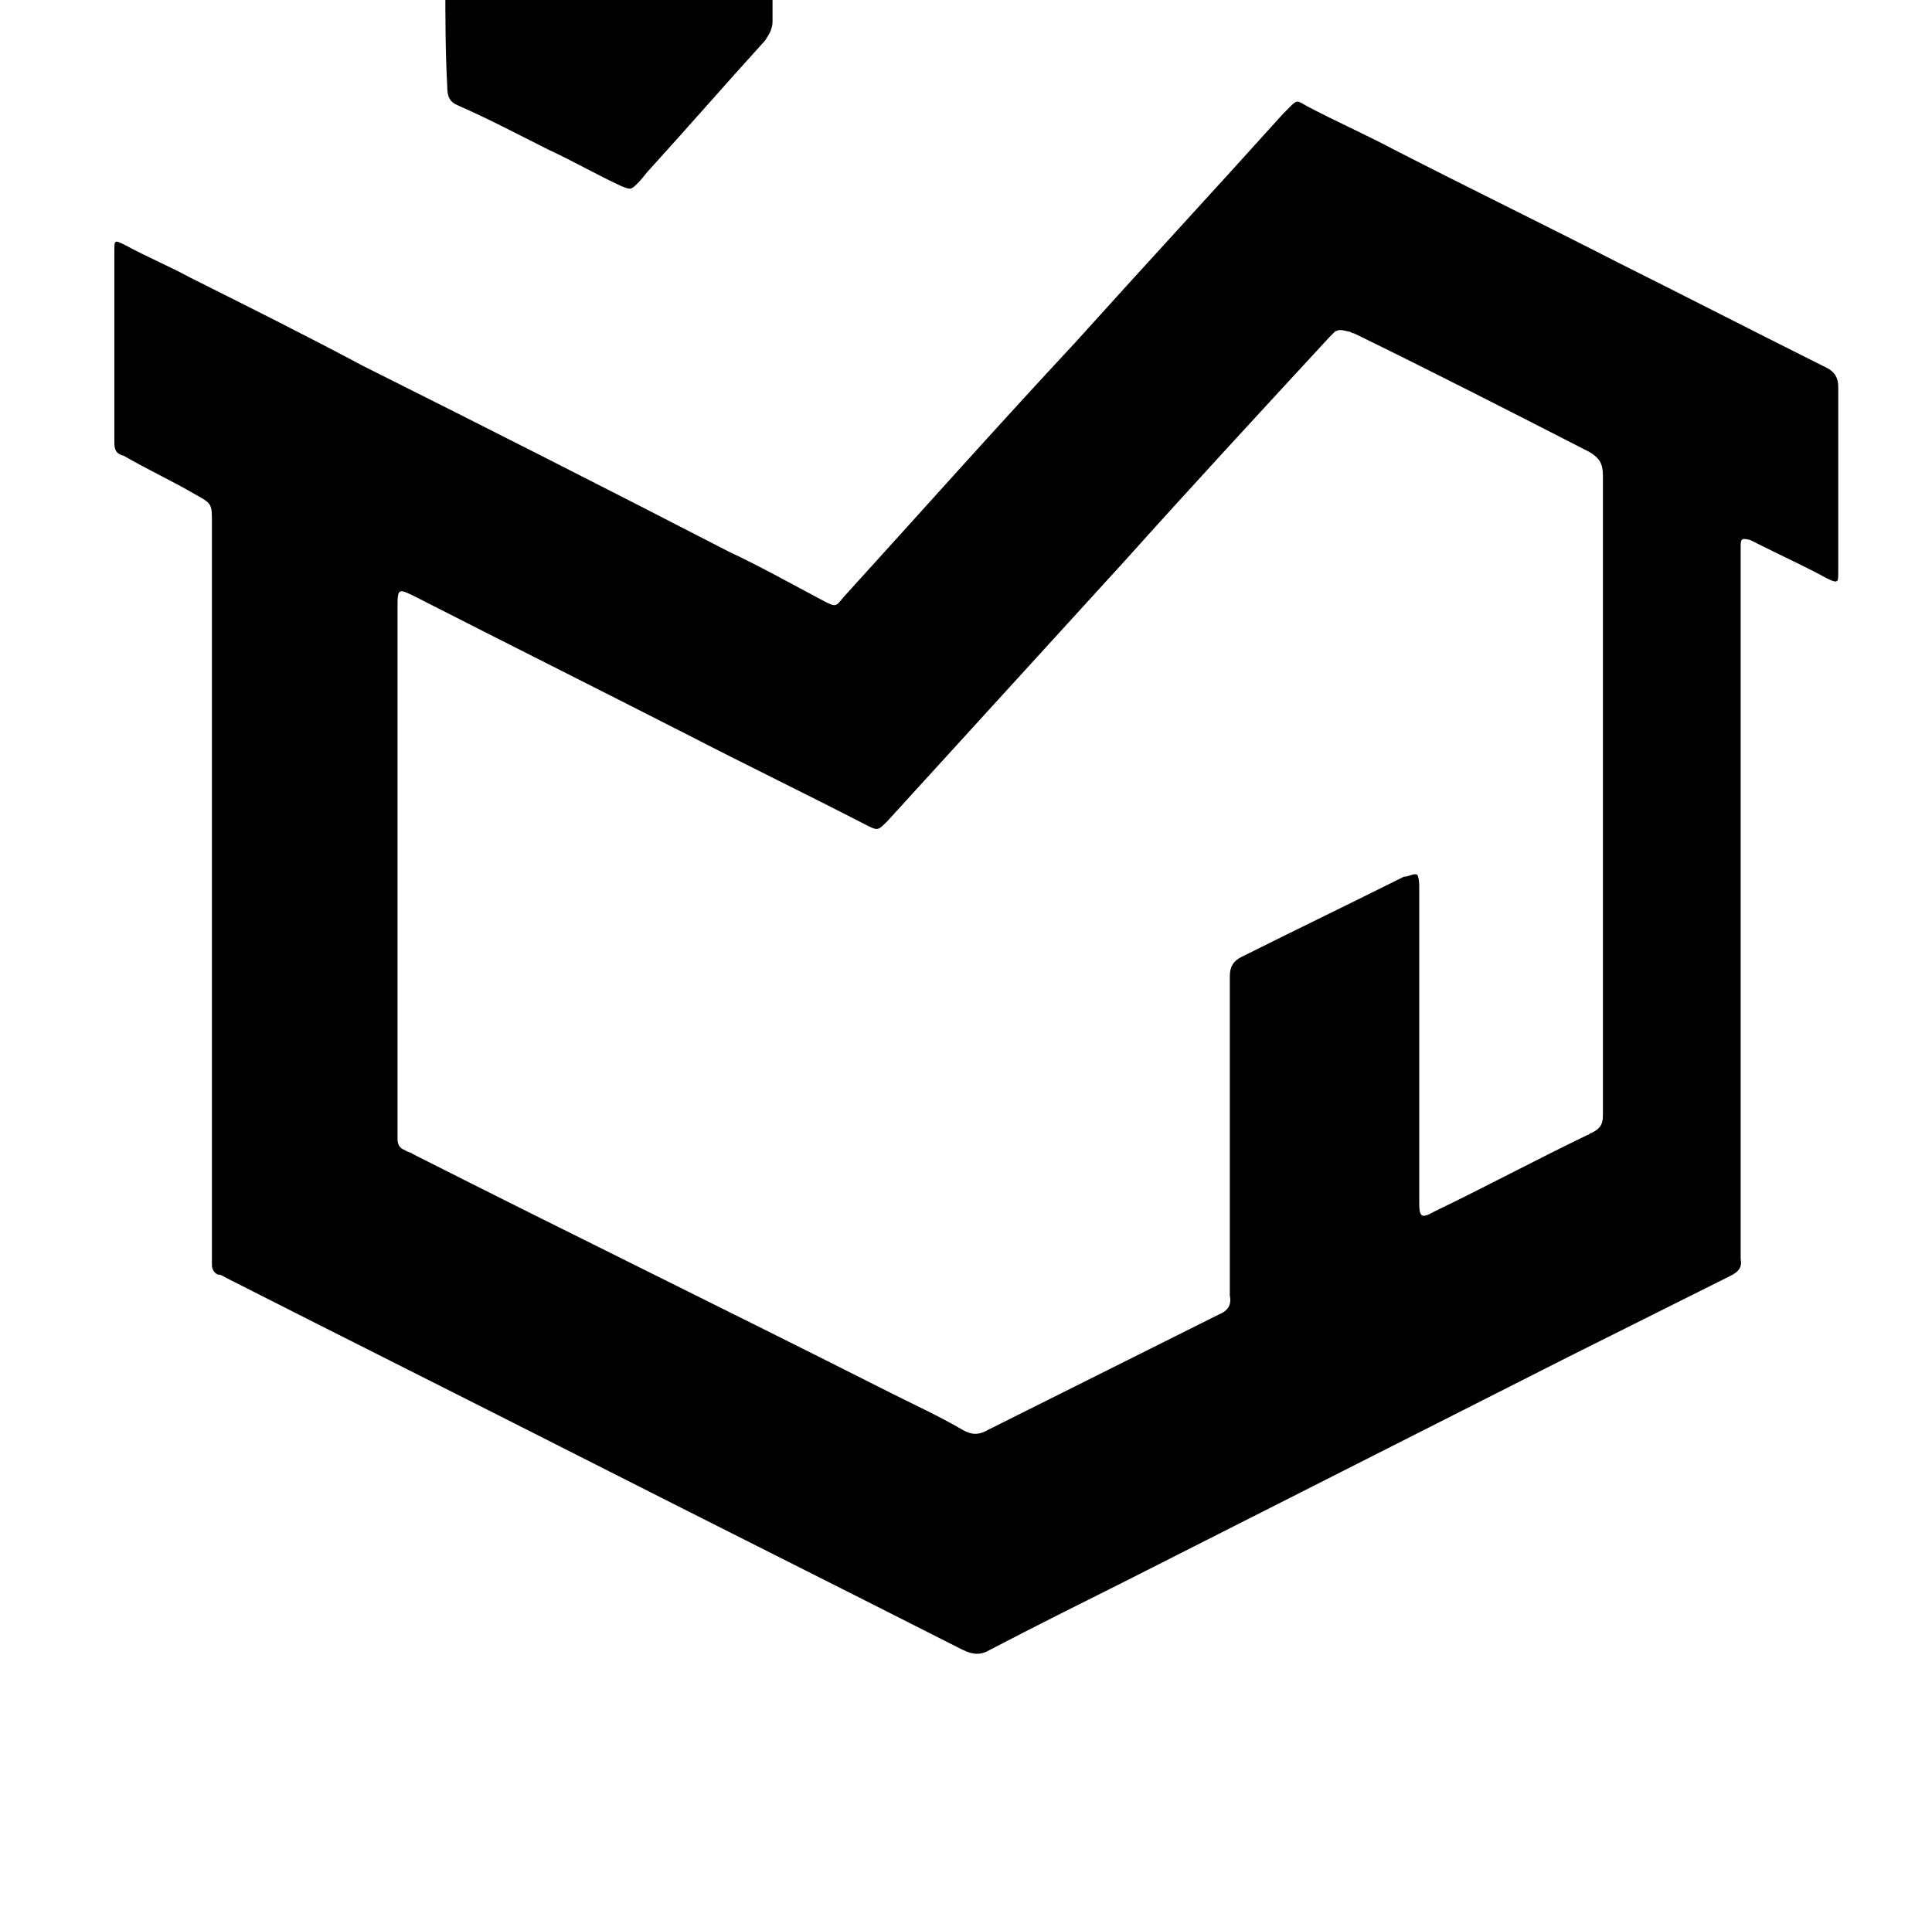
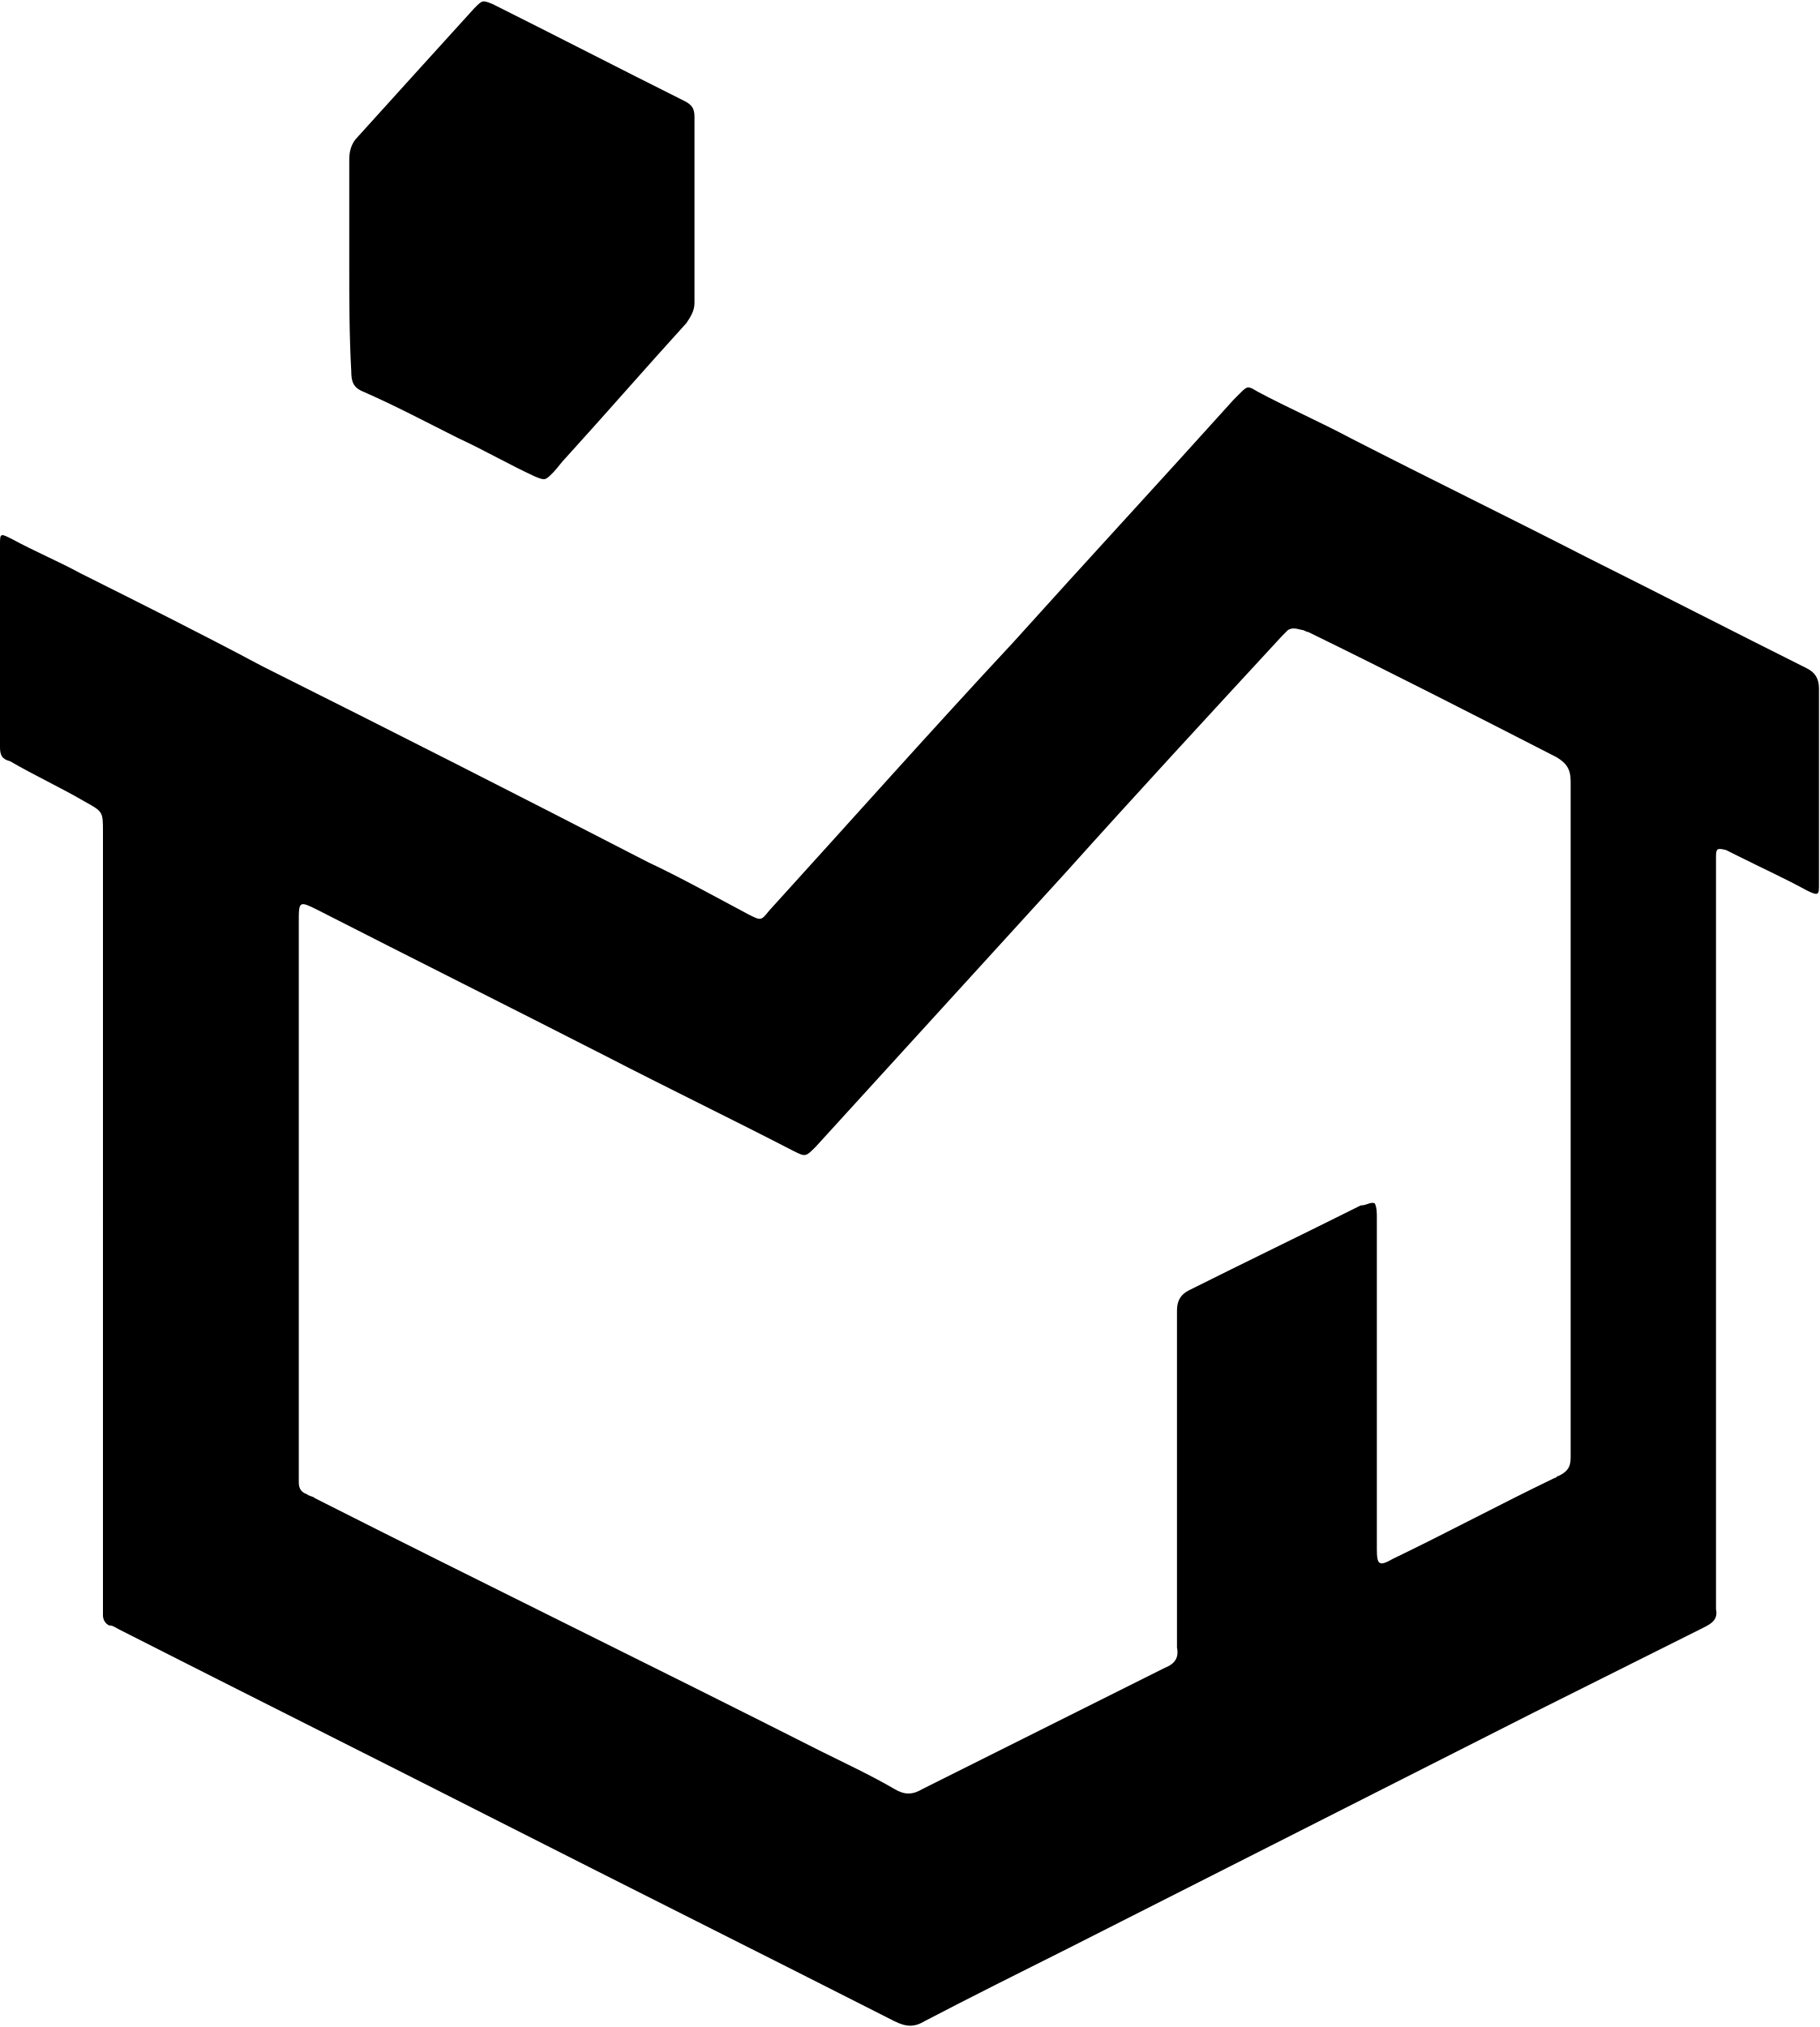
- <svg xmlns="http://www.w3.org/2000/svg" version="1.1" viewBox="-10 0 1034 1024">
-   <path fill="currentColor" d="M103.424 473.4v-193.536c0 -10.24 0 -10.24 -9.216 -15.36c-12.288 -7.168 -25.6 -13.312 -37.888 -20.48c-4.097 -1.024 -5.12 -3.072 -5.12 -7.168v-102.4c0 -6.145 0 -6.145 6.144 -3.072 c11.265 6.145 23.553 11.265 34.816 17.408c30.72 15.36 61.44 30.72 92.16 47.105c65.536 32.768 130.048 65.535 195.584 99.327c17.407 8.192 33.792 17.408 51.199 26.624c6.145 3.072 6.145 3.072 10.24 -2.048 c40.96 -45.056 81.92 -91.136 123.904 -136.191c36.864 -40.96 74.752 -81.92 111.616 -122.881l3.071 -3.071c4.097 -4.097 4.097 -4.097 9.217 -1.024c15.359 8.192 31.744 15.36 47.103 23.552 c39.937 20.48 79.872 39.937 119.809 60.416c36.863 18.433 74.752 37.889 111.615 56.32c4.097 2.048 6.145 5.12 6.145 10.24v98.304v1.024c0 5.12 0 6.144 -6.145 3.071c-11.264 -6.144 -22.527 -11.264 -34.815 -17.407 c-2.048 -1.024 -4.097 -2.049 -6.145 -3.072c-4.096 -1.024 -5.12 -1.024 -5.12 3.072v7.168v368.64v6.144c1.024 5.12 -2.048 7.169 -6.144 9.217l-86.016 43.008c-78.849 39.935 -157.696 79.872 -236.544 119.808 c-24.576 12.288 -49.152 24.576 -72.704 36.864c-5.12 3.072 -9.217 3.072 -15.36 0c-66.56 -33.792 -134.144 -67.584 -200.704 -101.376c-64.512 -32.768 -128 -64.512 -192.512 -97.28c-2.048 -1.023 -3.072 -2.048 -5.12 -2.048 c-2.048 -1.023 -3.072 -3.072 -3.072 -5.12v-6.144v-197.632zM748.544 468.28c1.024 2.048 1.024 5.12 1.024 7.168v167.936c0 8.192 1.023 9.216 8.191 5.12c27.648 -13.312 54.273 -27.648 81.92 -40.96 c1.024 0 1.024 -1.024 2.048 -1.024c4.097 -2.048 6.145 -4.096 6.145 -9.216v-6.144v-189.44v-147.456c0 -6.144 -2.048 -9.216 -7.168 -12.288c-41.984 -21.504 -83.968 -43.008 -125.952 -63.487 c-1.024 0 -2.048 -1.024 -3.072 -1.024c-4.096 -1.023 -5.12 -1.023 -7.168 0c-1.023 1.024 -2.048 2.048 -3.071 3.072c-36.864 39.935 -73.728 79.872 -109.568 119.808c-41.984 46.08 -84.992 93.185 -126.976 139.265 c-5.12 5.119 -5.12 5.119 -11.265 2.048c-31.744 -16.384 -63.488 -31.744 -95.231 -48.128c-48.128 -24.576 -97.28 -49.152 -145.408 -73.728c-10.24 -5.12 -10.24 -5.12 -10.24 6.145v278.527v5.12 c0 3.072 1.024 5.12 4.096 6.145c1.024 1.023 3.072 1.023 4.097 2.048c84.991 43.008 171.008 84.992 256 128c12.288 6.144 25.6 12.288 37.888 19.456c5.12 3.071 9.216 3.071 14.336 0 c12.288 -6.145 24.576 -12.288 36.864 -18.433l86.016 -43.008c5.12 -2.048 7.168 -5.12 6.145 -10.24v-6.144v-164.864c0 -5.12 2.048 -8.191 6.144 -10.24c28.672 -14.336 58.368 -28.672 87.04 -43.008 c3.072 0 5.12 -2.048 7.168 -1.023zM228.352 -7.88v-53.248c0 -4.096 1.024 -8.192 4.097 -11.264c19.456 -21.505 38.912 -43.009 59.392 -65.536c4.096 -4.097 4.096 -4.097 9.216 -2.048 c32.769 16.384 64.513 32.768 97.28 49.151c4.096 2.048 5.12 4.097 5.12 8.192v94.208c0 4.096 -2.048 7.168 -4.096 10.24c-20.48 22.527 -40.96 46.08 -61.44 68.607c-2.048 2.048 -4.096 5.12 -6.144 7.168 c-4.097 4.097 -4.097 4.097 -9.217 2.048c-13.312 -6.144 -25.6 -13.312 -38.911 -19.456c-16.385 -8.191 -31.744 -16.384 -48.129 -23.552c-5.119 -2.048 -6.144 -5.12 -6.144 -10.24 c-1.024 -18.432 -1.024 -36.863 -1.024 -54.272z" />
+ <svg xmlns="http://www.w3.org/2000/svg" width="923px" height="1028px" viewBox="0 0 923 1028" version="1.1">
+   <g id="Homes" transform="translate(0, 0.711)" fill="currentColor" fill-rule="nonzero">
+     <path d="M52.224,614.721 L52.224,421.185 C52.224,410.945 52.224,410.945 43.008,405.825 C30.72,398.657 17.408,392.513 5.12,385.345 C1.023,384.321 0,382.273 0,378.178 L0,275.778 C0,269.633 0,269.633 6.144,272.705 C17.408,278.85 29.696,283.97 40.96,290.113 C71.68,305.474 102.399,320.833 133.12,337.218 C198.656,369.986 263.168,402.753 328.704,436.545 C346.111,444.737 362.496,453.953 379.903,463.169 C386.048,466.241 386.048,466.241 390.144,461.121 C431.104,416.065 472.063,369.985 514.048,324.93 C550.912,283.97 588.8,243.01 625.664,202.049 L628.735,198.978 C632.832,194.881 632.832,194.881 637.952,197.953 C653.311,206.146 669.696,213.314 685.055,221.505 C724.992,241.986 764.927,261.442 804.864,281.921 C841.727,300.354 879.616,319.81 916.479,338.242 C920.576,340.289 922.624,343.362 922.624,348.482 L922.624,446.785 L922.624,447.81 C922.624,452.93 922.624,453.953 916.479,450.881 C905.215,444.738 893.952,439.617 881.664,433.474 C879.616,432.45 877.567,431.425 875.519,430.402 C871.424,429.377 870.399,429.377 870.399,433.474 L870.399,440.642 L870.399,809.282 L870.399,815.426 C871.423,820.546 868.351,822.594 864.256,824.642 L778.24,867.65 C699.391,907.586 620.544,947.522 541.696,987.458 C517.12,999.746 492.544,1012.034 468.992,1024.322 C463.872,1027.395 459.775,1027.395 453.631,1024.322 C387.072,990.53 319.487,956.738 252.927,922.946 C188.416,890.179 124.927,858.435 60.415,825.666 C58.368,824.643 57.343,823.618 55.295,823.618 C53.247,822.595 52.223,820.546 52.223,818.498 L52.223,812.355 L52.223,614.723 L52.224,614.721 Z M697.344,609.601 C698.368,611.649 698.368,614.722 698.368,616.769 L698.368,784.705 C698.368,792.898 699.391,793.921 706.559,789.825 C734.208,776.514 760.832,762.178 788.479,748.865 C789.504,748.865 789.504,747.841 790.527,747.841 C794.624,745.793 796.672,743.745 796.672,738.625 L796.672,732.482 L796.672,543.042 L796.672,395.586 C796.672,389.442 794.624,386.37 789.504,383.298 C747.519,361.794 705.536,340.29 663.552,319.81 C662.527,319.81 661.504,318.786 660.48,318.786 C656.384,317.762 655.359,317.762 653.312,318.786 C652.288,319.81 651.264,320.834 650.24,321.858 C613.376,361.794 576.512,401.73 540.672,441.666 C498.688,487.746 455.68,534.851 413.696,580.931 C408.576,586.05 408.576,586.05 402.432,582.979 C370.688,566.595 338.943,551.235 307.2,534.851 C259.072,510.275 209.92,485.699 161.792,461.123 C151.552,456.002 151.552,456.002 151.552,467.267 L151.552,745.794 L151.552,750.914 C151.552,753.987 152.576,756.034 155.648,757.059 C156.672,758.082 158.72,758.082 159.744,759.107 C244.736,802.114 330.752,844.099 415.744,887.107 C428.033,893.25 441.344,899.395 453.632,906.563 C458.752,909.634 462.848,909.634 467.968,906.563 C480.256,900.418 492.544,894.275 504.832,888.13 L590.848,845.122 C595.968,843.074 598.016,840.002 596.992,834.882 L596.992,828.739 L596.992,663.875 C596.992,658.754 599.04,655.683 603.136,653.634 C631.808,639.298 661.504,624.962 690.176,610.627 C693.248,610.627 695.296,608.579 697.344,609.603 L697.344,609.601 Z M177.152,133.442 L177.152,80.194 C177.152,76.098 178.176,72.001 181.248,68.93 C200.704,47.425 220.16,25.921 240.64,3.394 C244.736,-0.703 244.736,-0.703 249.856,1.346 C282.624,17.73 314.368,34.113 347.136,50.497 C351.232,52.545 352.256,54.594 352.256,58.69 L352.256,152.898 C352.256,156.993 350.208,160.066 348.16,163.138 C327.68,185.665 307.2,209.218 286.72,231.745 C284.672,233.793 282.624,236.865 280.577,238.913 C276.48,243.01 276.48,243.01 271.36,240.961 C258.048,234.818 245.76,227.65 232.449,221.505 C216.064,213.314 200.705,205.121 184.32,197.953 C179.201,195.905 178.176,192.833 178.176,187.713 C177.152,169.281 177.152,150.85 177.152,133.441 L177.152,133.442 Z" />
+   </g>
</svg>
